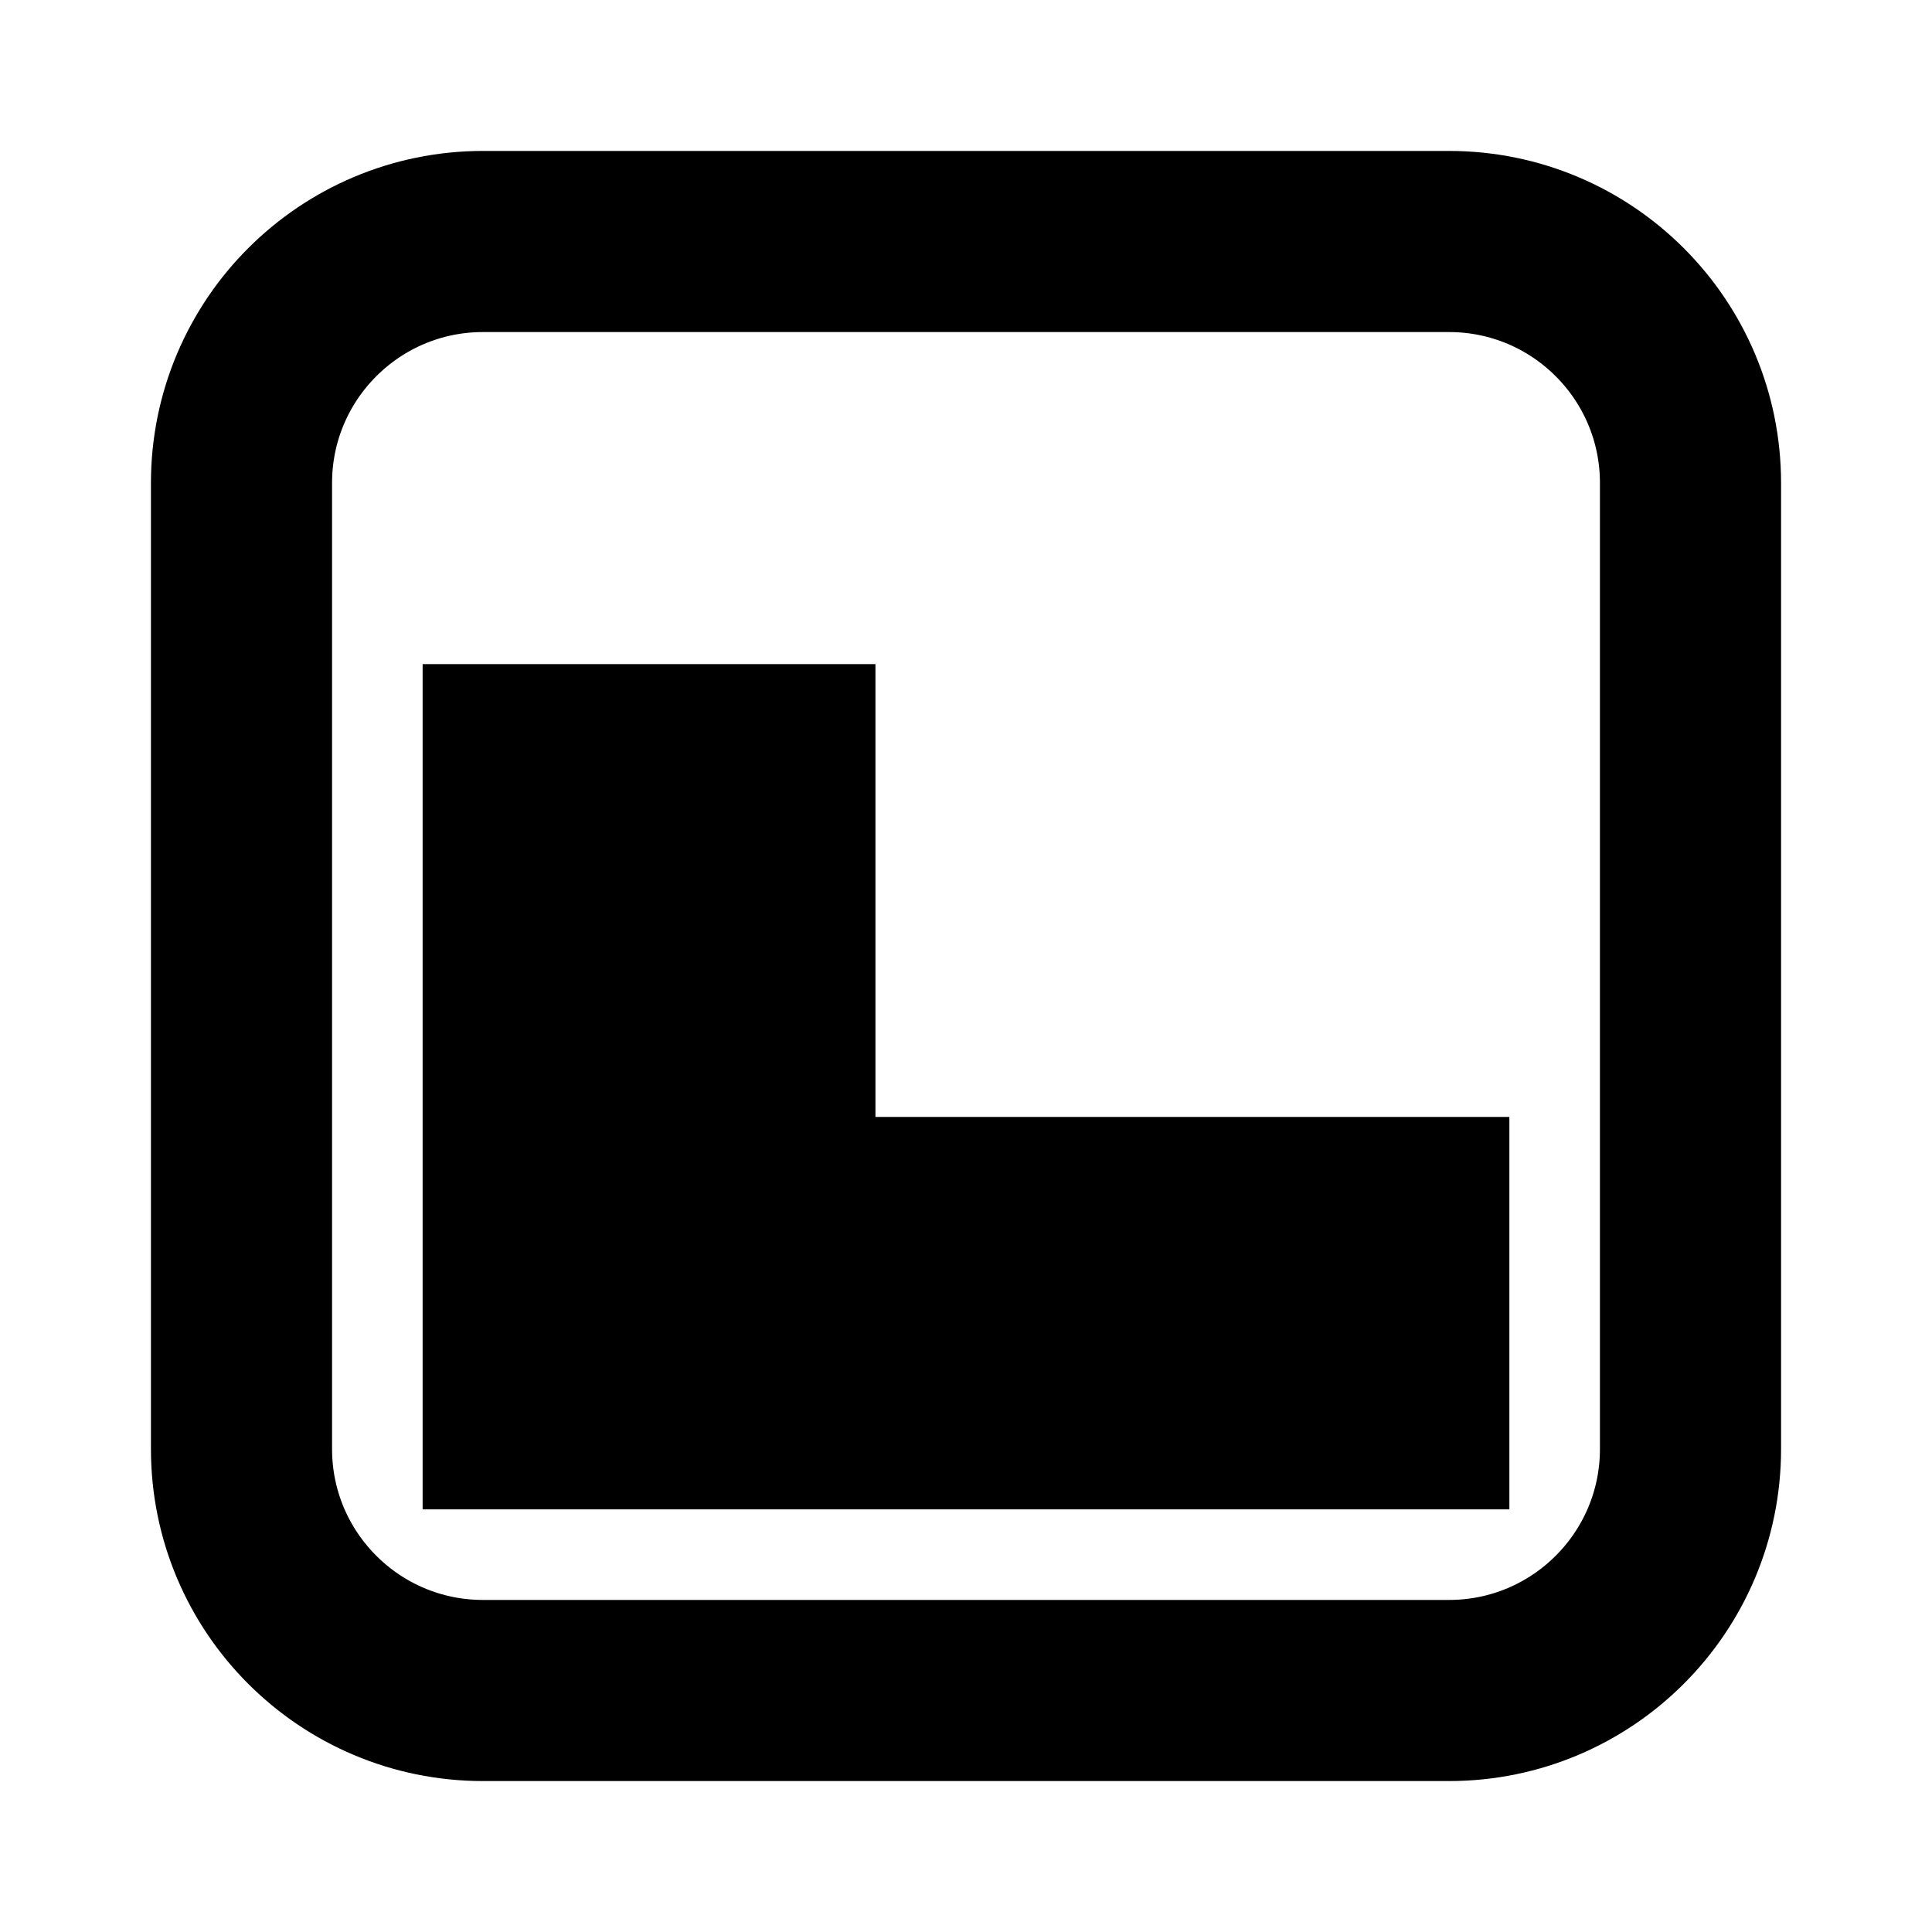
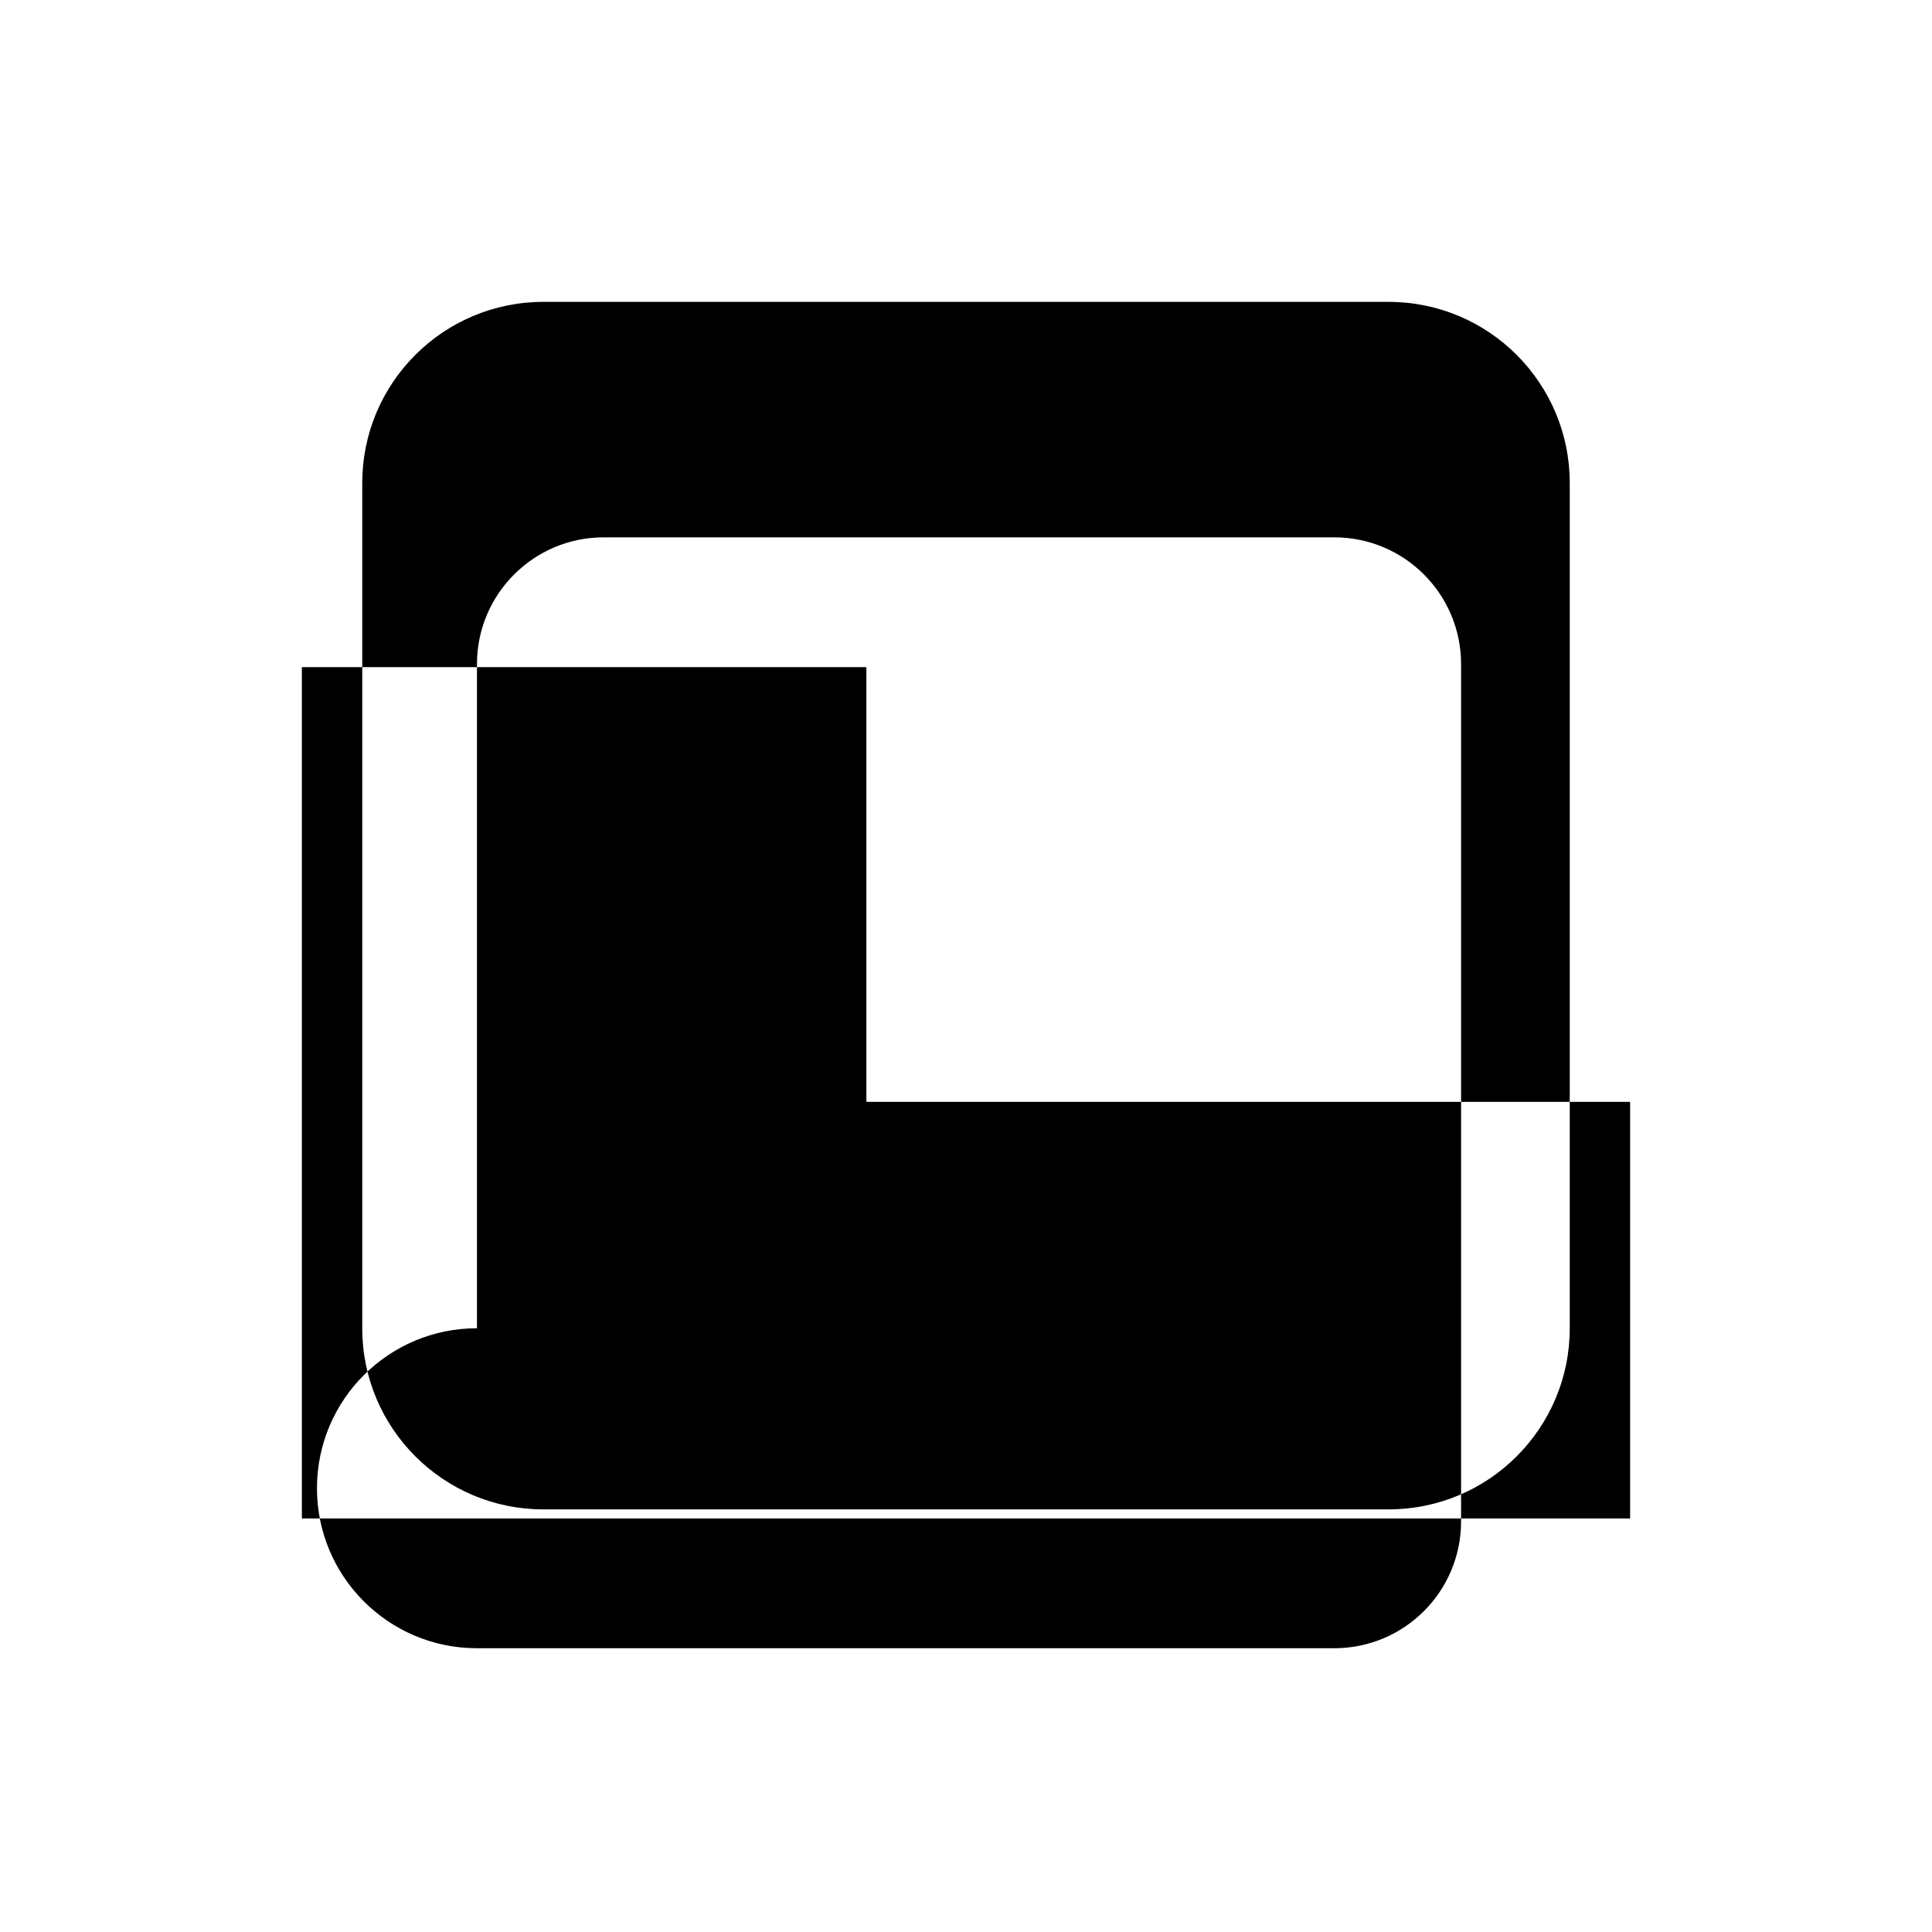
<svg xmlns="http://www.w3.org/2000/svg" viewBox="0 0 16 16" fill="none" aria-hidden="true">
-   <rect x="2" y="2" width="12" height="12" rx="2" stroke="currentColor" stroke-width="1.5" />
-   <path fill="currentColor" d="M3.5 12.5V5.5H7.25V9.25H12.5V12.5H3.5Z" />
+   <path fill="currentColor" fill-rule="evenodd" clip-rule="evenodd" d="M4.5 2.5h7a1.5 1.5 0 0 1 1.5 1.5v7a1.5 1.5 0 0 1-1.5 1.5h-7A1.5 1.5 0 0 1 3 11V4a1.5 1.5 0 0 1 1.5-1.5Zm-.55 1.95h7.1a1.05 1.05 0 0 1 1.05 1.05v7.1a1.05 1.05 0 0 1-1.05 1.05h-7.1A1.05 1.05 0 0 1 3.95 11V5.5a1.05 1.05 0 0 1 1.05-1.05ZM2.5 12.575V5.525h4.675v3.6H13.5v3.45H2.5Z" />
</svg>
